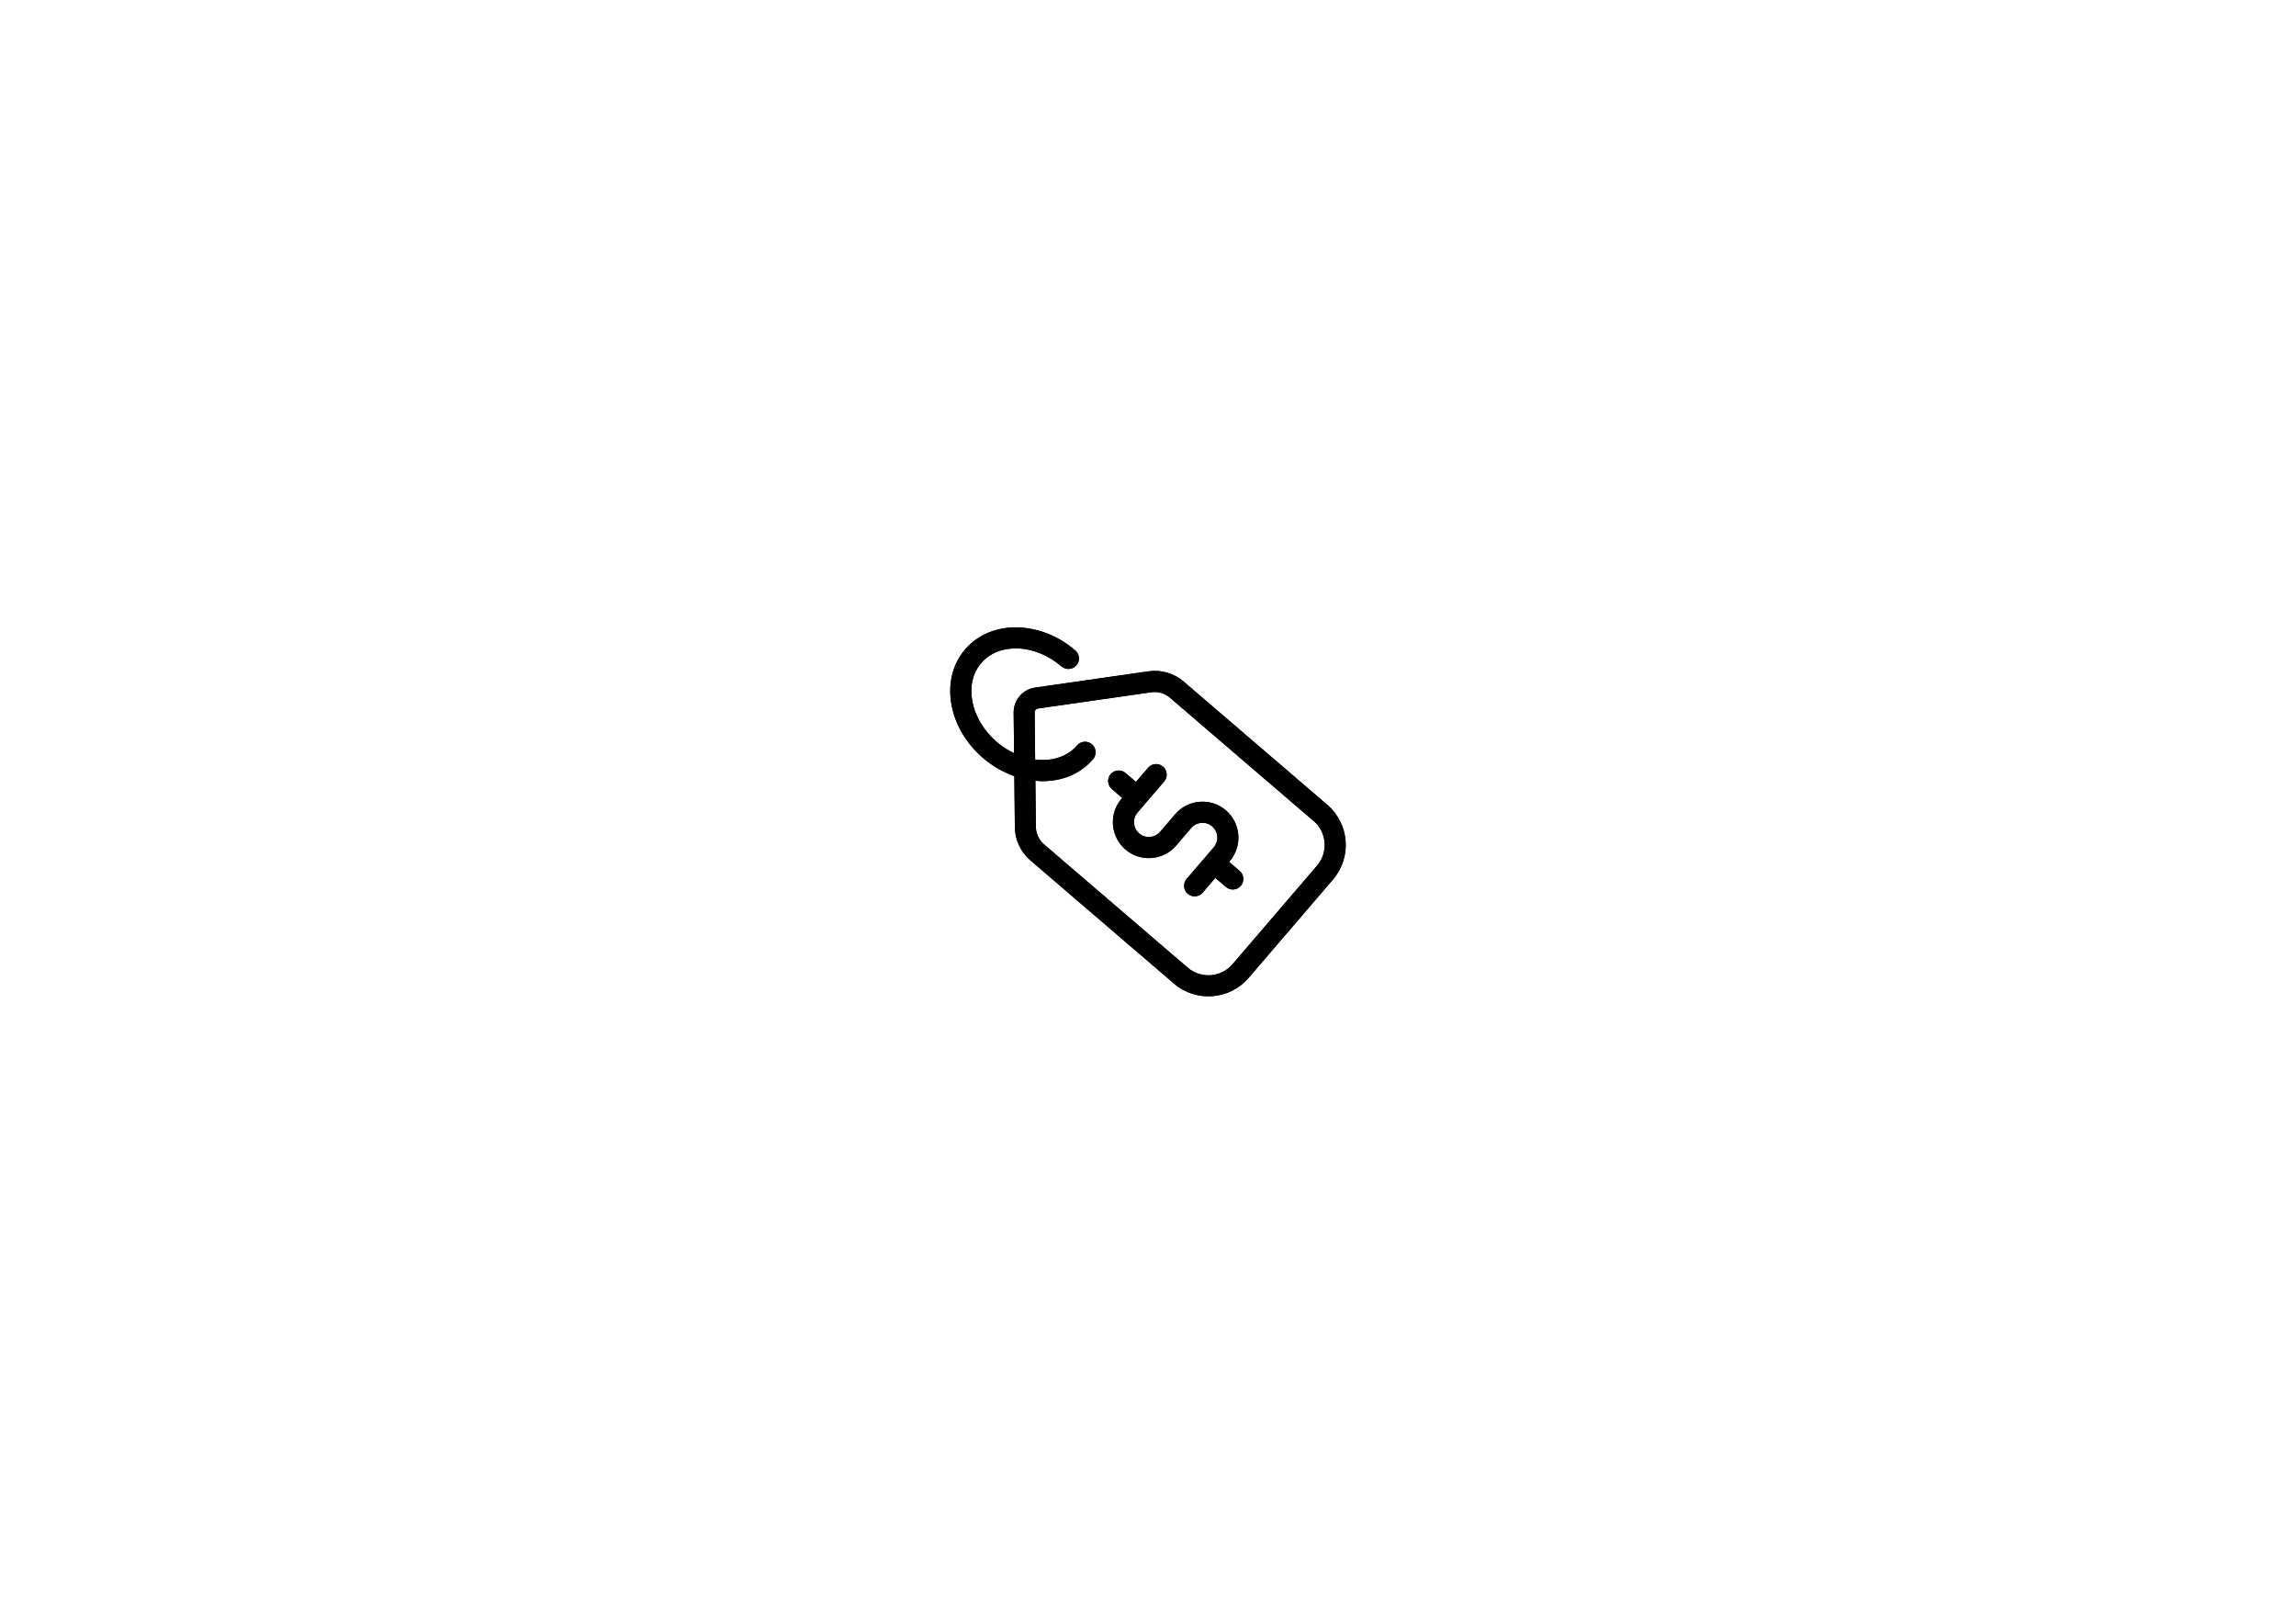
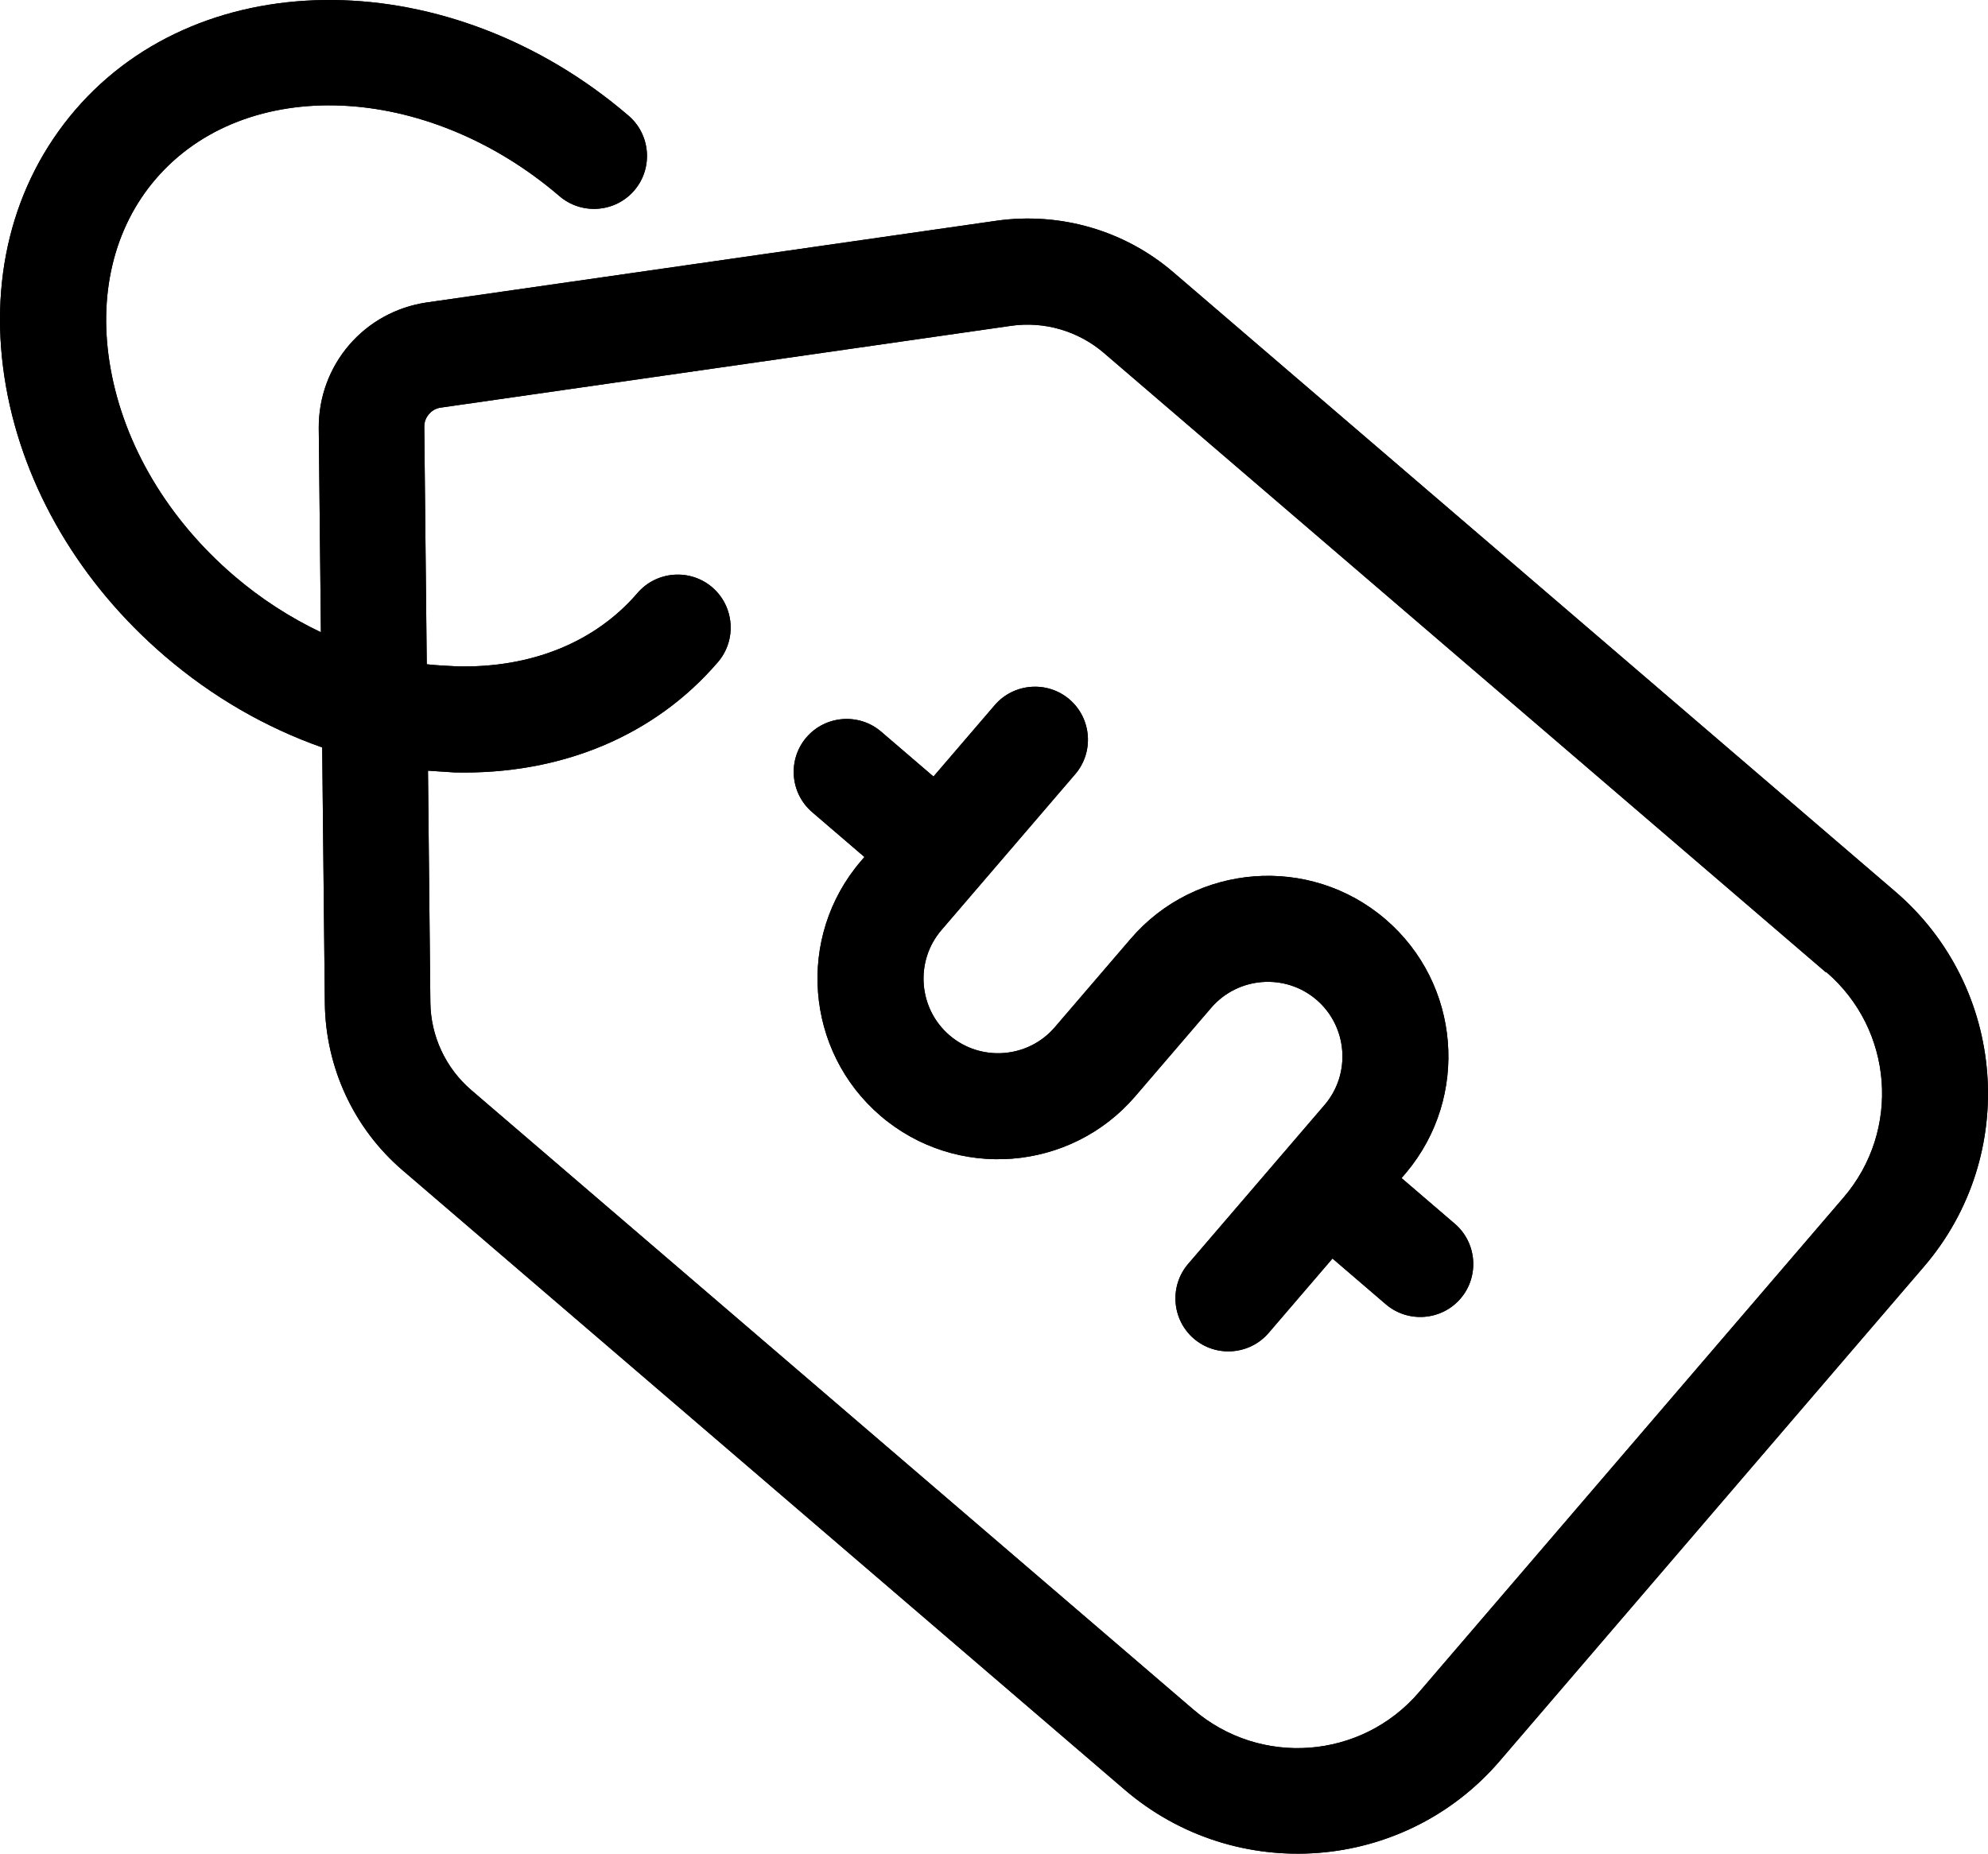
- <svg xmlns="http://www.w3.org/2000/svg" xml:space="preserve" width="297mm" height="210mm" version="1.1" style="shape-rendering:geometricPrecision; text-rendering:geometricPrecision; image-rendering:optimizeQuality; fill-rule:evenodd; clip-rule:evenodd" viewBox="0 0 29700 21000">
-   <g>
-     <g id="_2894523837632">
-   </g>
-     <g id="_2894523836576">
-   </g>
-     <g id="_2894523836352">
-   </g>
-     <g id="_2894523837504">
-   </g>
-     <g id="_2894523837728">
-   </g>
-     <g id="_2894523834368">
-   </g>
-     <g id="_2894523835040">
-   </g>
-     <g id="_2894523834176">
-   </g>
-     <g id="_2894523834656">
-   </g>
-     <g id="_2894523835968">
-   </g>
-     <g id="_2894523835904">
-   </g>
-     <g id="_2894523898272">
-   </g>
-     <g id="_2894523897664">
-   </g>
-     <g id="_2894523899200">
-   </g>
-     <g id="_2894523898656">
-   </g>
+ <svg xmlns="http://www.w3.org/2000/svg" xml:space="preserve" width="193" height="180" version="1.1" style="clip-rule:evenodd;fill-rule:evenodd;image-rendering:optimizeQuality;shape-rendering:geometricPrecision;text-rendering:geometricPrecision" viewBox="0 0 5106.458 4762.5" id="svg147">
+   <defs id="defs151" />
+   <g id="g145" transform="matrix(0.9980757,0,0,0.9981167,-12268.19,-8098.97)">
+     <g id="_2894523837632" />
+     <g id="_2894523836576" />
+     <g id="_2894523836352" />
+     <g id="_2894523837504" />
+     <g id="_2894523837728" />
+     <g id="_2894523834368" />
+     <g id="_2894523835040" />
+     <g id="_2894523834176" />
+     <g id="_2894523834656" />
+     <g id="_2894523835968" />
+     <g id="_2894523835904" />
+     <g id="_2894523898272" />
+     <g id="_2894523897664" />
+     <g id="_2894523899200" />
+     <g id="_2894523898656" />
    <g id="_2894523897312">
-       <g>
-         <g>
-           <path d="M14856.62 8682.41l-1467.52 210.52c-77.32,11.55 -147.76,49.99 -198.85,109.53 -51.08,59.54 -78.37,135 -78.04,213.19l5.53 526.09c-78.66,-37.53 -154.11,-85.78 -224,-145.76 -169.13,-145.11 -282,-334.83 -317.29,-532.91 -33.7,-187.71 7.82,-361.82 115.92,-487.8 230.99,-269.22 696.89,-250 1039.46,43.93 56.95,48.86 143.53,42.25 192.39,-14.71l0 0c48.86,-56.95 42.25,-143.52 -14.7,-192.39 -456.47,-391.65 -1095.53,-397.64 -1424.25,-14.52 -162.88,189.84 -225.77,442.99 -177.69,713.46 46.49,260.11 191.02,505.47 408.47,692.04 122.53,105.13 259.99,184.13 405,235.13l6.82 659.04c2.14,165.13 74.57,321.66 199.69,429.01l1858.66 1594.74c286.48,245.81 719.36,212.72 965.16,-73.76l1092.03 -1272.76c245.81,-286.48 212.72,-719.35 -73.76,-965.15l-1858.66 -1594.74c-125.11,-107.36 -290.83,-155.16 -454.37,-132.18zm2135.35 1934.01c172.58,148.07 192.42,407.8 44.35,580.38l-1092.78 1273.62c-148.07,172.58 -407.8,192.42 -580.37,44.35l-1858.66 -1594.74c-65.58,-56.27 -104.14,-138.79 -105.08,-224.99l-6.12 -597.01c22.69,1.49 45.38,2.98 68.07,4.47 274.64,6.43 515.29,-94.2 678.17,-284.04l0 0c48.87,-56.95 42.25,-143.53 -14.7,-192.39 -56.95,-48.86 -143.53,-42.25 -192.39,14.7 -108.83,126.85 -273.87,193.48 -464.52,188.7 -25.9,-1.24 -51.8,-2.49 -77.82,-5.34l-6.35 -610.69c-0.37,-15.3 6.05,-26.27 11.97,-33.17 5.93,-6.91 15.8,-14.92 30.97,-16.88l1467.51 -210.52c85.35,-12.17 172.77,13.4 238.35,69.67l1858.66 1594.74 0.74 -0.86z" />
-           <path d="M14856.62 8682.41l-1467.52 210.52c-77.32,11.55 -147.76,49.99 -198.85,109.53 -51.08,59.54 -78.37,135 -78.04,213.19l5.53 526.09c-78.66,-37.53 -154.11,-85.78 -224,-145.76 -169.13,-145.11 -282,-334.83 -317.29,-532.91 -33.7,-187.71 7.82,-361.82 115.92,-487.8 230.99,-269.22 696.89,-250 1039.46,43.93 56.95,48.86 143.53,42.25 192.39,-14.71l0 0c48.86,-56.95 42.25,-143.52 -14.7,-192.39 -456.47,-391.65 -1095.53,-397.64 -1424.25,-14.52 -162.88,189.84 -225.77,442.99 -177.69,713.46 46.49,260.11 191.02,505.47 408.47,692.04 122.53,105.13 259.99,184.13 405,235.13l6.82 659.04c2.14,165.13 74.57,321.66 199.69,429.01l1858.66 1594.74c286.48,245.81 719.36,212.72 965.16,-73.76l1092.03 -1272.76c245.81,-286.48 212.72,-719.35 -73.76,-965.15l-1858.66 -1594.74c-125.11,-107.36 -290.83,-155.16 -454.37,-132.18zm2135.35 1934.01c172.58,148.07 192.42,407.8 44.35,580.38l-1092.78 1273.62c-148.07,172.58 -407.8,192.42 -580.37,44.35l-1858.66 -1594.74c-65.58,-56.27 -104.14,-138.79 -105.08,-224.99l-6.12 -597.01c22.69,1.49 45.38,2.98 68.07,4.47 274.64,6.43 515.29,-94.2 678.17,-284.04l0 0c48.87,-56.95 42.25,-143.53 -14.7,-192.39 -56.95,-48.86 -143.53,-42.25 -192.39,14.7 -108.83,126.85 -273.87,193.48 -464.52,188.7 -25.9,-1.24 -51.8,-2.49 -77.82,-5.34l-6.35 -610.69c-0.37,-15.3 6.05,-26.27 11.97,-33.17 5.93,-6.91 15.8,-14.92 30.97,-16.88l1467.51 -210.52c85.35,-12.17 172.77,13.4 238.35,69.67l1858.66 1594.74 0.74 -0.86z" />
+       <g id="g142">
+         <g id="g134">
+           <path d="m 14856.62,8682.41 -1467.52,210.52 c -77.32,11.55 -147.76,49.99 -198.85,109.53 -51.08,59.54 -78.37,135 -78.04,213.19 l 5.53,526.09 c -78.66,-37.53 -154.11,-85.78 -224,-145.76 -169.13,-145.11 -282,-334.83 -317.29,-532.91 -33.7,-187.71 7.82,-361.82 115.92,-487.8 230.99,-269.22 696.89,-250 1039.46,43.93 56.95,48.86 143.53,42.25 192.39,-14.71 v 0 c 48.86,-56.95 42.25,-143.52 -14.7,-192.39 -456.47,-391.65 -1095.53,-397.64 -1424.25,-14.52 -162.88,189.84 -225.77,442.99 -177.69,713.46 46.49,260.11 191.02,505.47 408.47,692.04 122.53,105.13 259.99,184.13 405,235.13 l 6.82,659.04 c 2.14,165.13 74.57,321.66 199.69,429.01 L 15186.22,12721 c 286.48,245.81 719.36,212.72 965.16,-73.76 l 1092.03,-1272.76 c 245.81,-286.48 212.72,-719.35 -73.76,-965.15 L 15310.99,8814.59 c -125.11,-107.36 -290.83,-155.16 -454.37,-132.18 z m 2135.35,1934.01 c 172.58,148.07 192.42,407.8 44.35,580.38 l -1092.78,1273.62 c -148.07,172.58 -407.8,192.42 -580.37,44.35 l -1858.66,-1594.74 c -65.58,-56.27 -104.14,-138.79 -105.08,-224.99 l -6.12,-597.01 c 22.69,1.49 45.38,2.98 68.07,4.47 274.64,6.43 515.29,-94.2 678.17,-284.04 v 0 c 48.87,-56.95 42.25,-143.53 -14.7,-192.39 -56.95,-48.86 -143.53,-42.25 -192.39,14.7 -108.83,126.85 -273.87,193.48 -464.52,188.7 -25.9,-1.24 -51.8,-2.49 -77.82,-5.34 l -6.35,-610.69 c -0.37,-15.3 6.05,-26.27 11.97,-33.17 5.93,-6.91 15.8,-14.92 30.97,-16.88 l 1467.51,-210.52 c 85.35,-12.17 172.77,13.4 238.35,69.67 l 1858.66,1594.74 z" id="path130" />
+           <path d="m 14856.62,8682.41 -1467.52,210.52 c -77.32,11.55 -147.76,49.99 -198.85,109.53 -51.08,59.54 -78.37,135 -78.04,213.19 l 5.53,526.09 c -78.66,-37.53 -154.11,-85.78 -224,-145.76 -169.13,-145.11 -282,-334.83 -317.29,-532.91 -33.7,-187.71 7.82,-361.82 115.92,-487.8 230.99,-269.22 696.89,-250 1039.46,43.93 56.95,48.86 143.53,42.25 192.39,-14.71 v 0 c 48.86,-56.95 42.25,-143.52 -14.7,-192.39 -456.47,-391.65 -1095.53,-397.64 -1424.25,-14.52 -162.88,189.84 -225.77,442.99 -177.69,713.46 46.49,260.11 191.02,505.47 408.47,692.04 122.53,105.13 259.99,184.13 405,235.13 l 6.82,659.04 c 2.14,165.13 74.57,321.66 199.69,429.01 L 15186.22,12721 c 286.48,245.81 719.36,212.72 965.16,-73.76 l 1092.03,-1272.76 c 245.81,-286.48 212.72,-719.35 -73.76,-965.15 L 15310.99,8814.59 c -125.11,-107.36 -290.83,-155.16 -454.37,-132.18 z m 2135.35,1934.01 c 172.58,148.07 192.42,407.8 44.35,580.38 l -1092.78,1273.62 c -148.07,172.58 -407.8,192.42 -580.37,44.35 l -1858.66,-1594.74 c -65.58,-56.27 -104.14,-138.79 -105.08,-224.99 l -6.12,-597.01 c 22.69,1.49 45.38,2.98 68.07,4.47 274.64,6.43 515.29,-94.2 678.17,-284.04 v 0 c 48.87,-56.95 42.25,-143.53 -14.7,-192.39 -56.95,-48.86 -143.53,-42.25 -192.39,14.7 -108.83,126.85 -273.87,193.48 -464.52,188.7 -25.9,-1.24 -51.8,-2.49 -77.82,-5.34 l -6.35,-610.69 c -0.37,-15.3 6.05,-26.27 11.97,-33.17 5.93,-6.91 15.8,-14.92 30.97,-16.88 l 1467.51,-210.52 c 85.35,-12.17 172.77,13.4 238.35,69.67 l 1858.66,1594.74 z" id="path132" />
        </g>
-         <g>
-           <path d="M15201.86 10530.68l-195.45 227.81c-68.86,80.24 -190.7,89.56 -270.95,20.7 -80.25,-68.85 -89.57,-190.7 -20.71,-270.95l344.27 -401.24c48.86,-56.95 42.25,-143.53 -14.7,-192.39 -56.95,-48.87 -143.53,-42.25 -192.39,14.7l-157.7 183.8 -134.61 -115.5c-56.95,-48.86 -143.52,-42.25 -192.39,14.71 -48.86,56.95 -42.25,143.52 14.7,192.39l134.61 115.49 -8.88 10.36c-167.32,195.01 -144.04,489.14 50.11,655.73 195.01,167.32 489.15,144.03 655.73,-50.12l195.46 -227.8c68.85,-80.25 190.7,-89.56 270.95,-20.71 80.25,68.86 89.56,190.7 20.71,270.95l-350.94 409.01c-48.86,56.95 -42.25,143.53 14.7,192.39 56.95,48.87 143.53,42.25 192.39,-14.7l164.36 -191.56 137.2 117.72c56.95,48.86 143.53,42.24 192.39,-14.71 48.87,-56.95 42.25,-143.52 -14.7,-192.39l-137.2 -117.71 10.37 -12.08c0.74,-0.87 1.48,-1.73 2.22,-2.59 162.51,-194.65 139.47,-485.58 -53.82,-651.42 -195.01,-167.32 -489.15,-144.04 -655.73,50.11z" />
-           <path d="M15201.86 10530.68l-195.45 227.81c-68.86,80.24 -190.7,89.56 -270.95,20.7 -80.25,-68.85 -89.57,-190.7 -20.71,-270.95l344.27 -401.24c48.86,-56.95 42.25,-143.53 -14.7,-192.39 -56.95,-48.87 -143.53,-42.25 -192.39,14.7l-157.7 183.8 -134.61 -115.5c-56.95,-48.86 -143.52,-42.25 -192.39,14.71 -48.86,56.95 -42.25,143.52 14.7,192.39l134.61 115.49 -8.88 10.36c-167.32,195.01 -144.04,489.14 50.11,655.73 195.01,167.32 489.15,144.03 655.73,-50.12l195.46 -227.8c68.85,-80.25 190.7,-89.56 270.95,-20.71 80.25,68.86 89.56,190.7 20.71,270.95l-350.94 409.01c-48.86,56.95 -42.25,143.53 14.7,192.39 56.95,48.87 143.53,42.25 192.39,-14.7l164.36 -191.56 137.2 117.72c56.95,48.86 143.53,42.24 192.39,-14.71 48.87,-56.95 42.25,-143.52 -14.7,-192.39l-137.2 -117.71 10.37 -12.08c0.74,-0.87 1.48,-1.73 2.22,-2.59 162.51,-194.65 139.47,-485.58 -53.82,-651.42 -195.01,-167.32 -489.15,-144.04 -655.73,50.11z" />
+         <g id="g140">
+           <path d="m 15201.86,10530.68 -195.45,227.81 c -68.86,80.24 -190.7,89.56 -270.95,20.7 -80.25,-68.85 -89.57,-190.7 -20.71,-270.95 l 344.27,-401.24 c 48.86,-56.95 42.25,-143.53 -14.7,-192.39 -56.95,-48.87 -143.53,-42.25 -192.39,14.7 l -157.7,183.8 -134.61,-115.5 c -56.95,-48.86 -143.52,-42.25 -192.39,14.71 -48.86,56.95 -42.25,143.52 14.7,192.39 l 134.61,115.49 -8.88,10.36 c -167.32,195.01 -144.04,489.14 50.11,655.73 195.01,167.32 489.15,144.03 655.73,-50.12 l 195.46,-227.8 c 68.85,-80.25 190.7,-89.56 270.95,-20.71 80.25,68.86 89.56,190.7 20.71,270.95 l -350.94,409.01 c -48.86,56.95 -42.25,143.53 14.7,192.39 56.95,48.87 143.53,42.25 192.39,-14.7 l 164.36,-191.56 137.2,117.72 c 56.95,48.86 143.53,42.24 192.39,-14.71 48.87,-56.95 42.25,-143.52 -14.7,-192.39 l -137.2,-117.71 10.37,-12.08 c 0.74,-0.87 1.48,-1.73 2.22,-2.59 162.51,-194.65 139.47,-485.58 -53.82,-651.42 -195.01,-167.32 -489.15,-144.04 -655.73,50.11 z" id="path136" />
+           <path d="m 15201.86,10530.68 -195.45,227.81 c -68.86,80.24 -190.7,89.56 -270.95,20.7 -80.25,-68.85 -89.57,-190.7 -20.71,-270.95 l 344.27,-401.24 c 48.86,-56.95 42.25,-143.53 -14.7,-192.39 -56.95,-48.87 -143.53,-42.25 -192.39,14.7 l -157.7,183.8 -134.61,-115.5 c -56.95,-48.86 -143.52,-42.25 -192.39,14.71 -48.86,56.95 -42.25,143.52 14.7,192.39 l 134.61,115.49 -8.88,10.36 c -167.32,195.01 -144.04,489.14 50.11,655.73 195.01,167.32 489.15,144.03 655.73,-50.12 l 195.46,-227.8 c 68.85,-80.25 190.7,-89.56 270.95,-20.71 80.25,68.86 89.56,190.7 20.71,270.95 l -350.94,409.01 c -48.86,56.95 -42.25,143.53 14.7,192.39 56.95,48.87 143.53,42.25 192.39,-14.7 l 164.36,-191.56 137.2,117.72 c 56.95,48.86 143.53,42.24 192.39,-14.71 48.87,-56.95 42.25,-143.52 -14.7,-192.39 l -137.2,-117.71 10.37,-12.08 c 0.74,-0.87 1.48,-1.73 2.22,-2.59 162.51,-194.65 139.47,-485.58 -53.82,-651.42 -195.01,-167.32 -489.15,-144.04 -655.73,50.11 z" id="path138" />
        </g>
      </g>
    </g>
  </g>
</svg>
